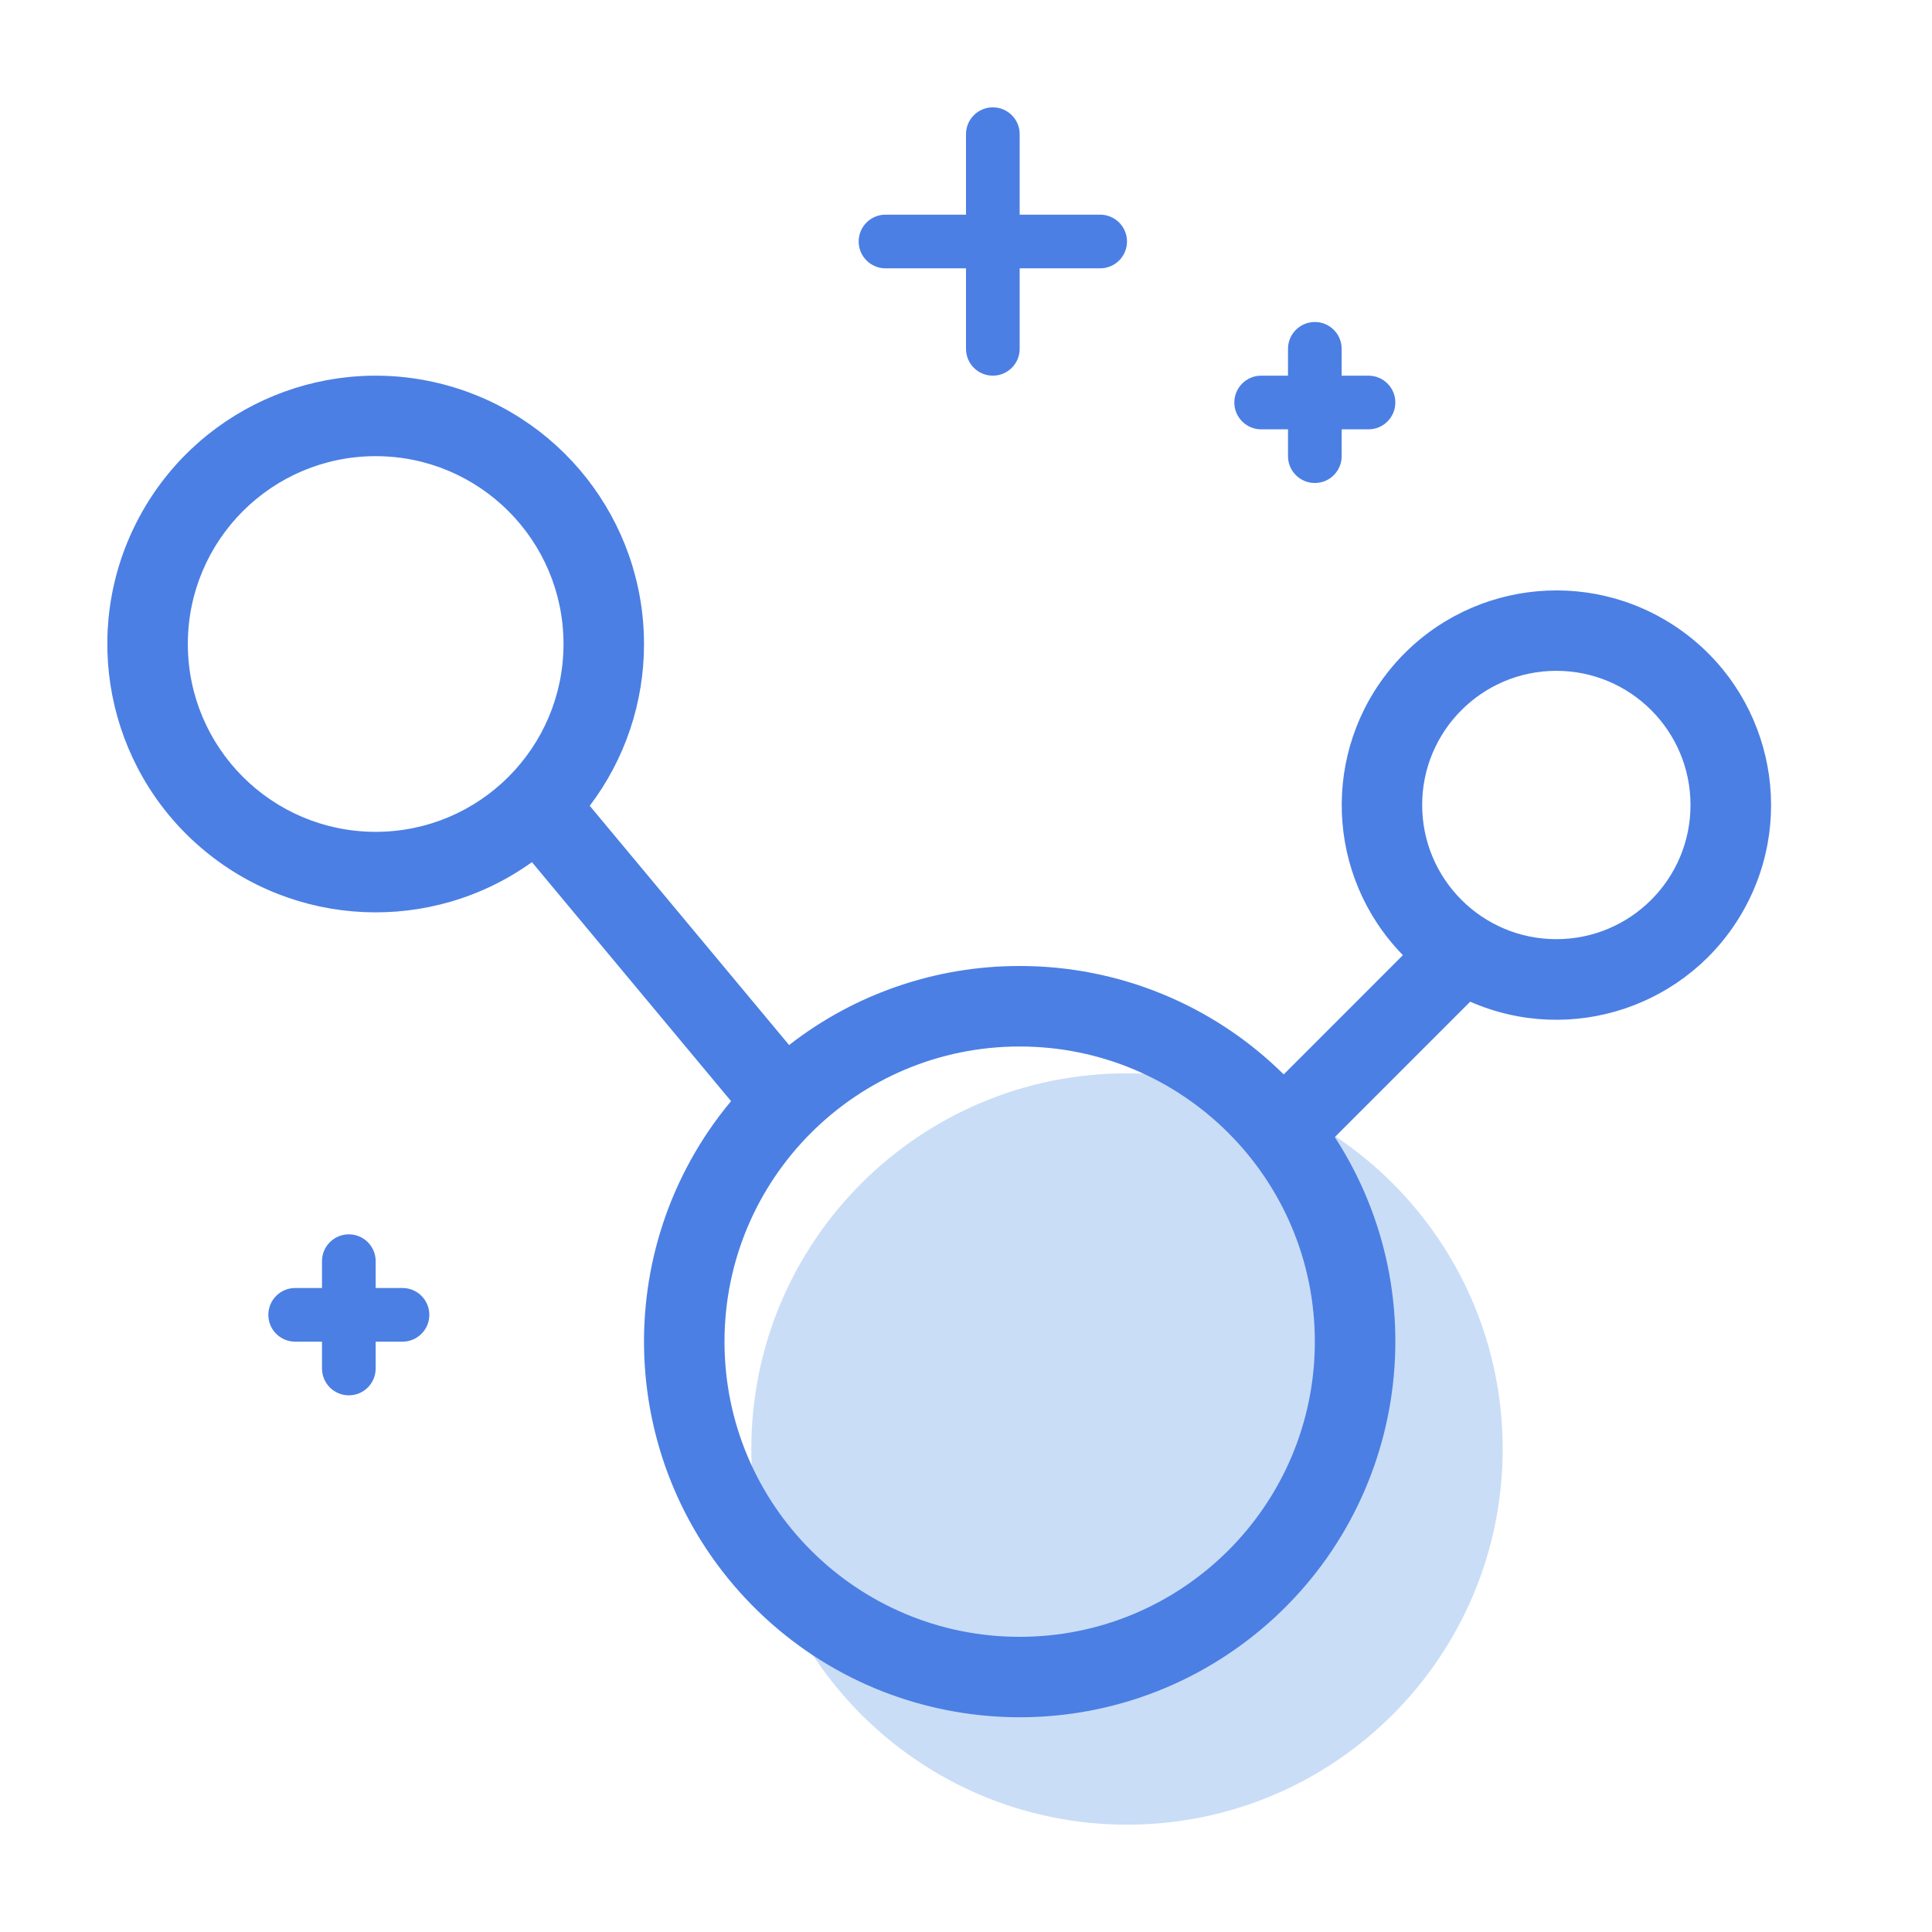
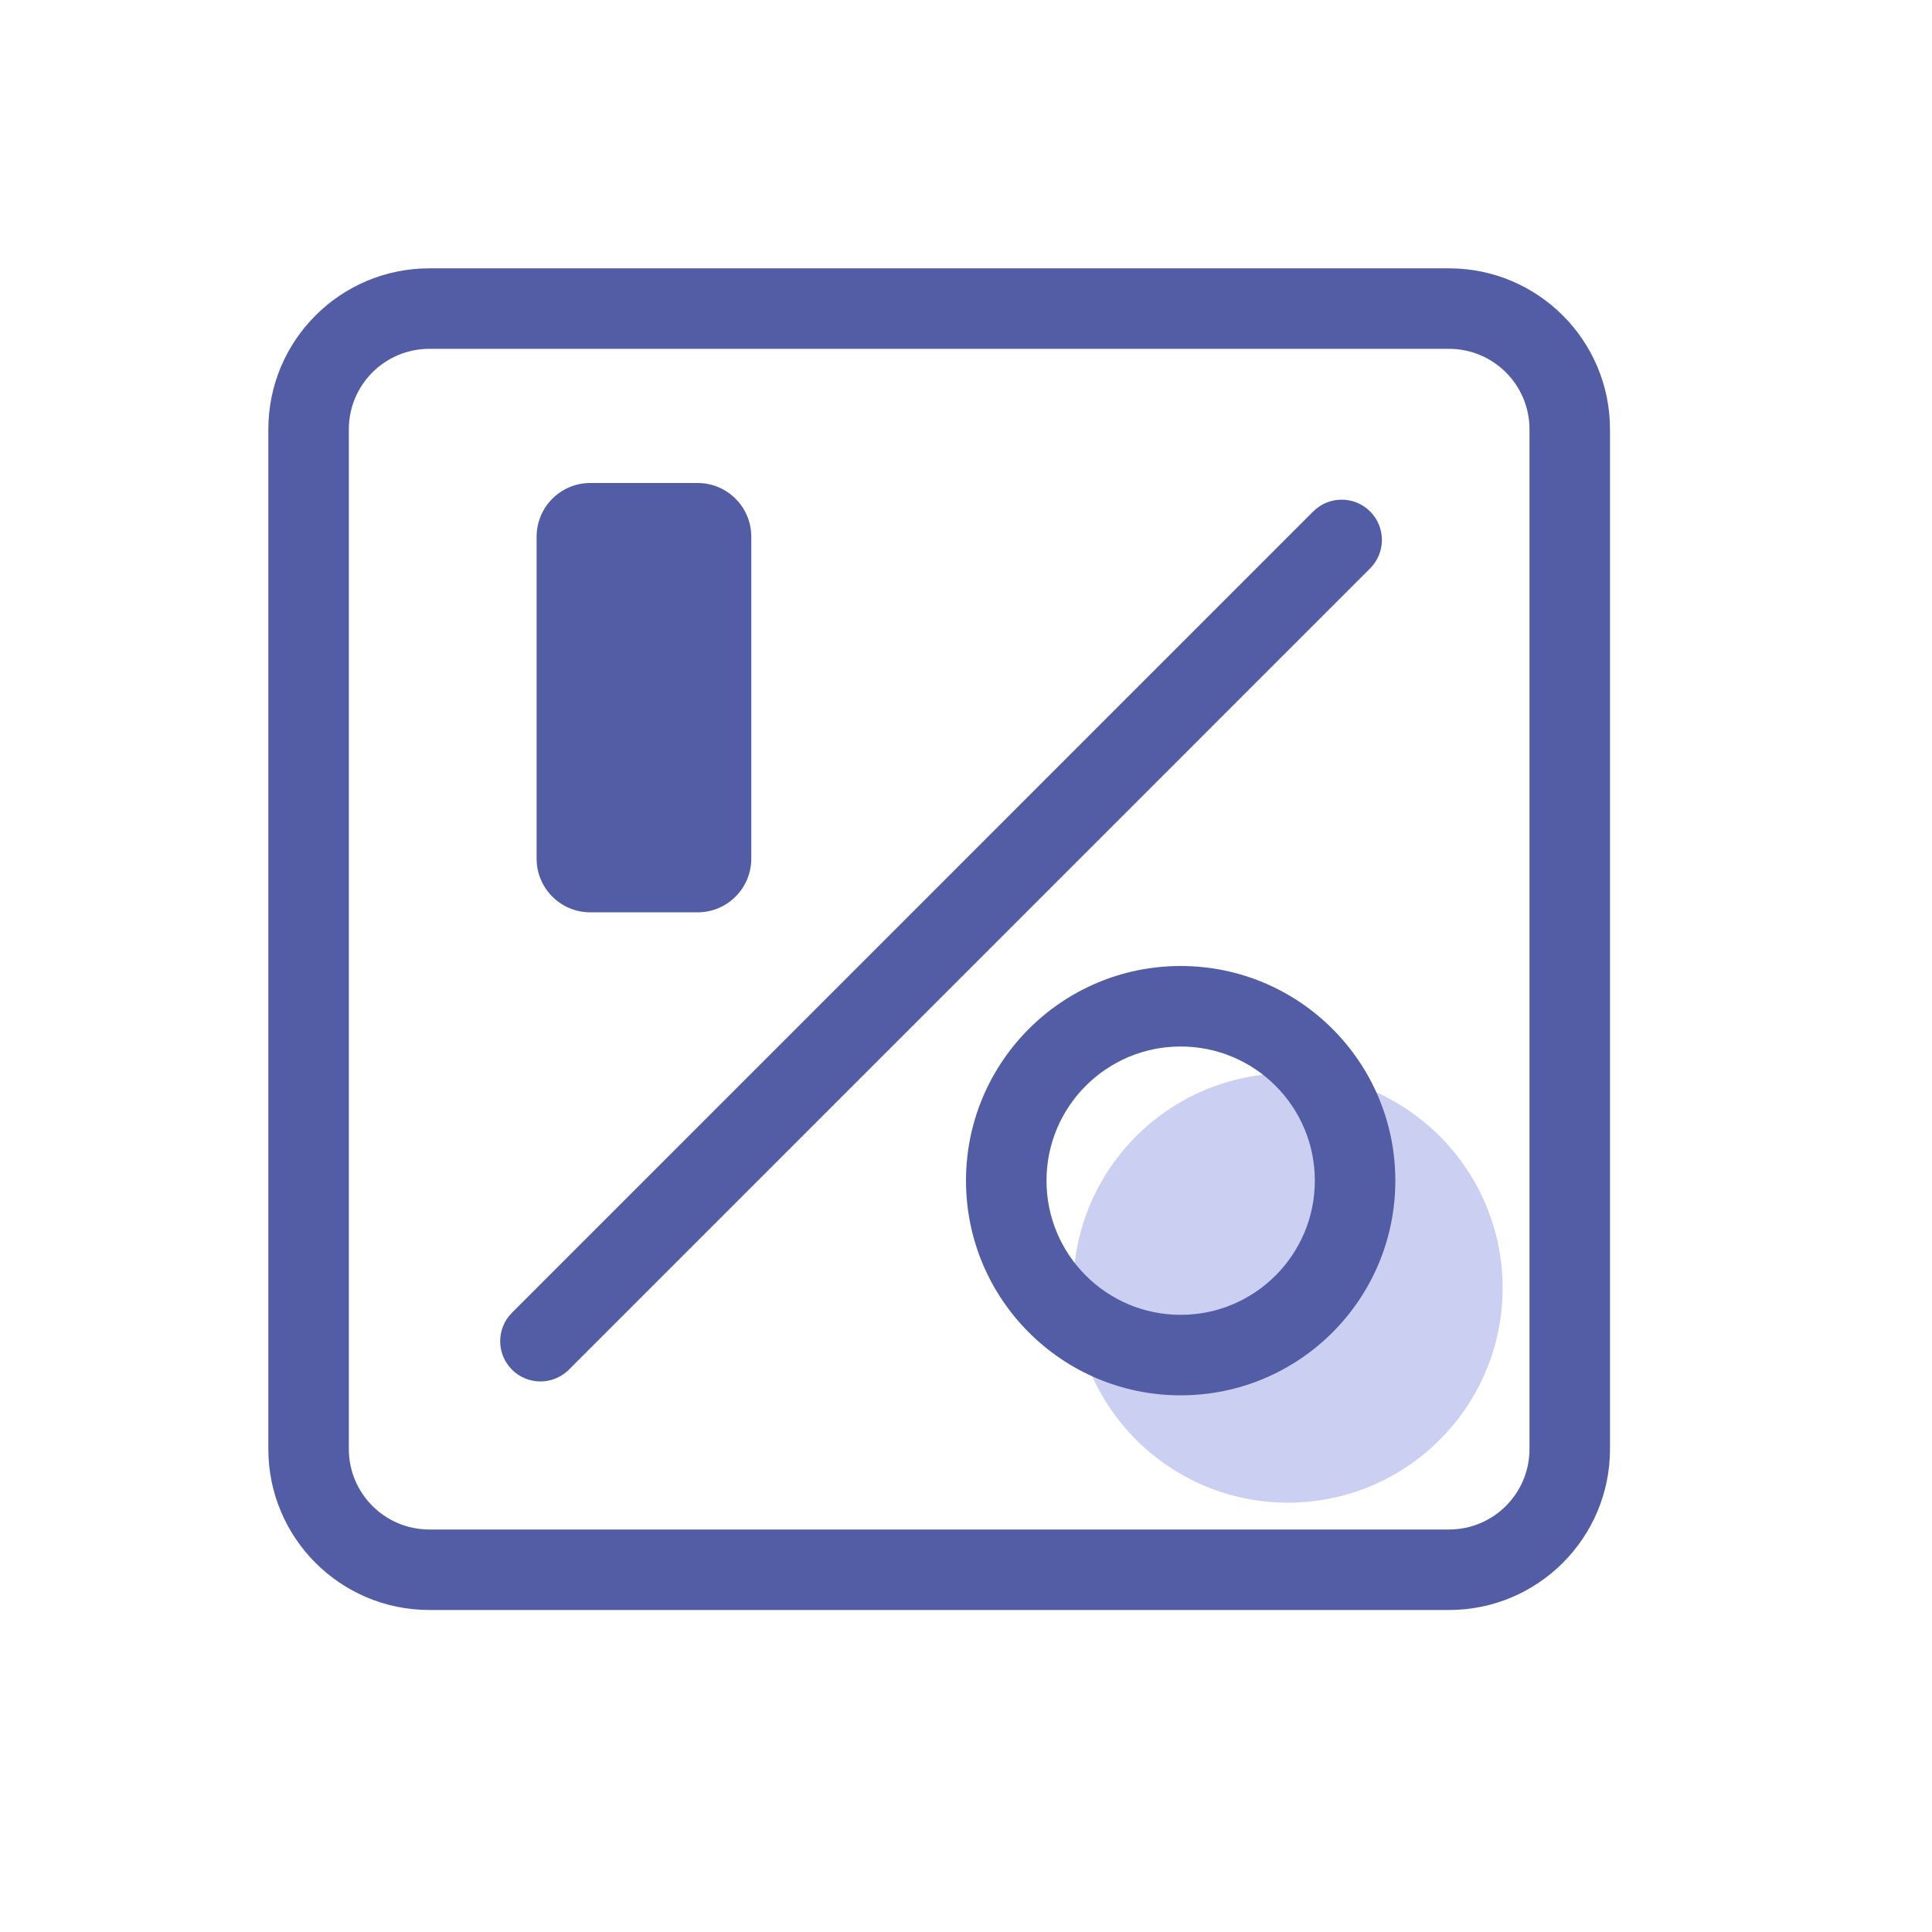
<svg xmlns="http://www.w3.org/2000/svg" width="36" height="36" fill="none" viewBox="0 0 36 36">
-   <path fill="#C9DDF7" d="M28 27a7 7 0 1 1-14 0 7 7 0 0 1 14 0Z" />
-   <path fill="#4B7FE4" d="M19 2.5a.5.5 0 0 0-1 0V4h-1.5a.5.5 0 0 0 0 1H18v1.5a.5.5 0 0 0 1 0V5h1.5a.5.5 0 0 0 0-1H19V2.5Zm6 4a.5.5 0 0 0-1 0V7h-.5a.5.5 0 0 0 0 1h.5v.5a.5.5 0 0 0 1 0V8h.5a.5.5 0 0 0 0-1H25v-.5Zm-18 17a.5.5 0 0 0-1 0v.5h-.5a.5.5 0 0 0 0 1H6v.5a.5.5 0 0 0 1 0V25h.5a.5.5 0 0 0 0-1H7v-.5Z" />
-   <path fill="#4B7FE4" fill-rule="evenodd" d="M12 12a4.978 4.978 0 0 1-1.011 3.015l3.715 4.458A6.97 6.97 0 0 1 19 18a6.98 6.98 0 0 1 4.92 2.02l2.221-2.222a4 4 0 1 1 1.254.867l-2.523 2.523a7 7 0 1 1-11.25-.67l-3.71-4.453A5 5 0 1 1 12 12Zm7 18.5a5.5 5.5 0 1 0 0-11 5.5 5.5 0 0 0 0 11Zm-12-15a3.5 3.5 0 1 0 0-7 3.5 3.5 0 0 0 0 7Zm22 2a2.5 2.5 0 1 0 0-5 2.5 2.5 0 0 0 0 5Z" clip-rule="evenodd" />
+   <path fill="#CBD0F3" d="M27.999 24a4 4 0 1 1-8 0 4 4 0 0 1 8 0Z" />
+   <path fill="#525DA5" d="M10.999 9a1 1 0 0 0-1 1v6a1 1 0 0 0 1 1h2a1 1 0 0 0 1-1v-6a1 1 0 0 0-1-1h-2Zm14.531.53a.75.75 0 0 1 0 1.061l-14.939 14.94a.75.75 0 0 1-1.06-1.061L24.47 9.53a.75.75 0 0 1 1.06 0Z" />
+   <path fill="#525DA5" fill-rule="evenodd" d="M26 22a4 4 0 1 1-8 0 4 4 0 0 1 8 0Zm-1.5 0a2.5 2.5 0 1 1-5 0 2.5 2.5 0 0 1 5 0Z" clip-rule="evenodd" />
+   <path fill="#525DA5" fill-rule="evenodd" d="M5 8a3 3 0 0 1 3-3h19a3 3 0 0 1 3 3v19a3 3 0 0 1-3 3H8a3 3 0 0 1-3-3V8Zm3-1.5h19A1.5 1.5 0 0 1 28.5 8v19a1.5 1.5 0 0 1-1.5 1.5H8A1.5 1.5 0 0 1 6.5 27V8A1.5 1.5 0 0 1 8 6.5Z" clip-rule="evenodd" />
</svg>
